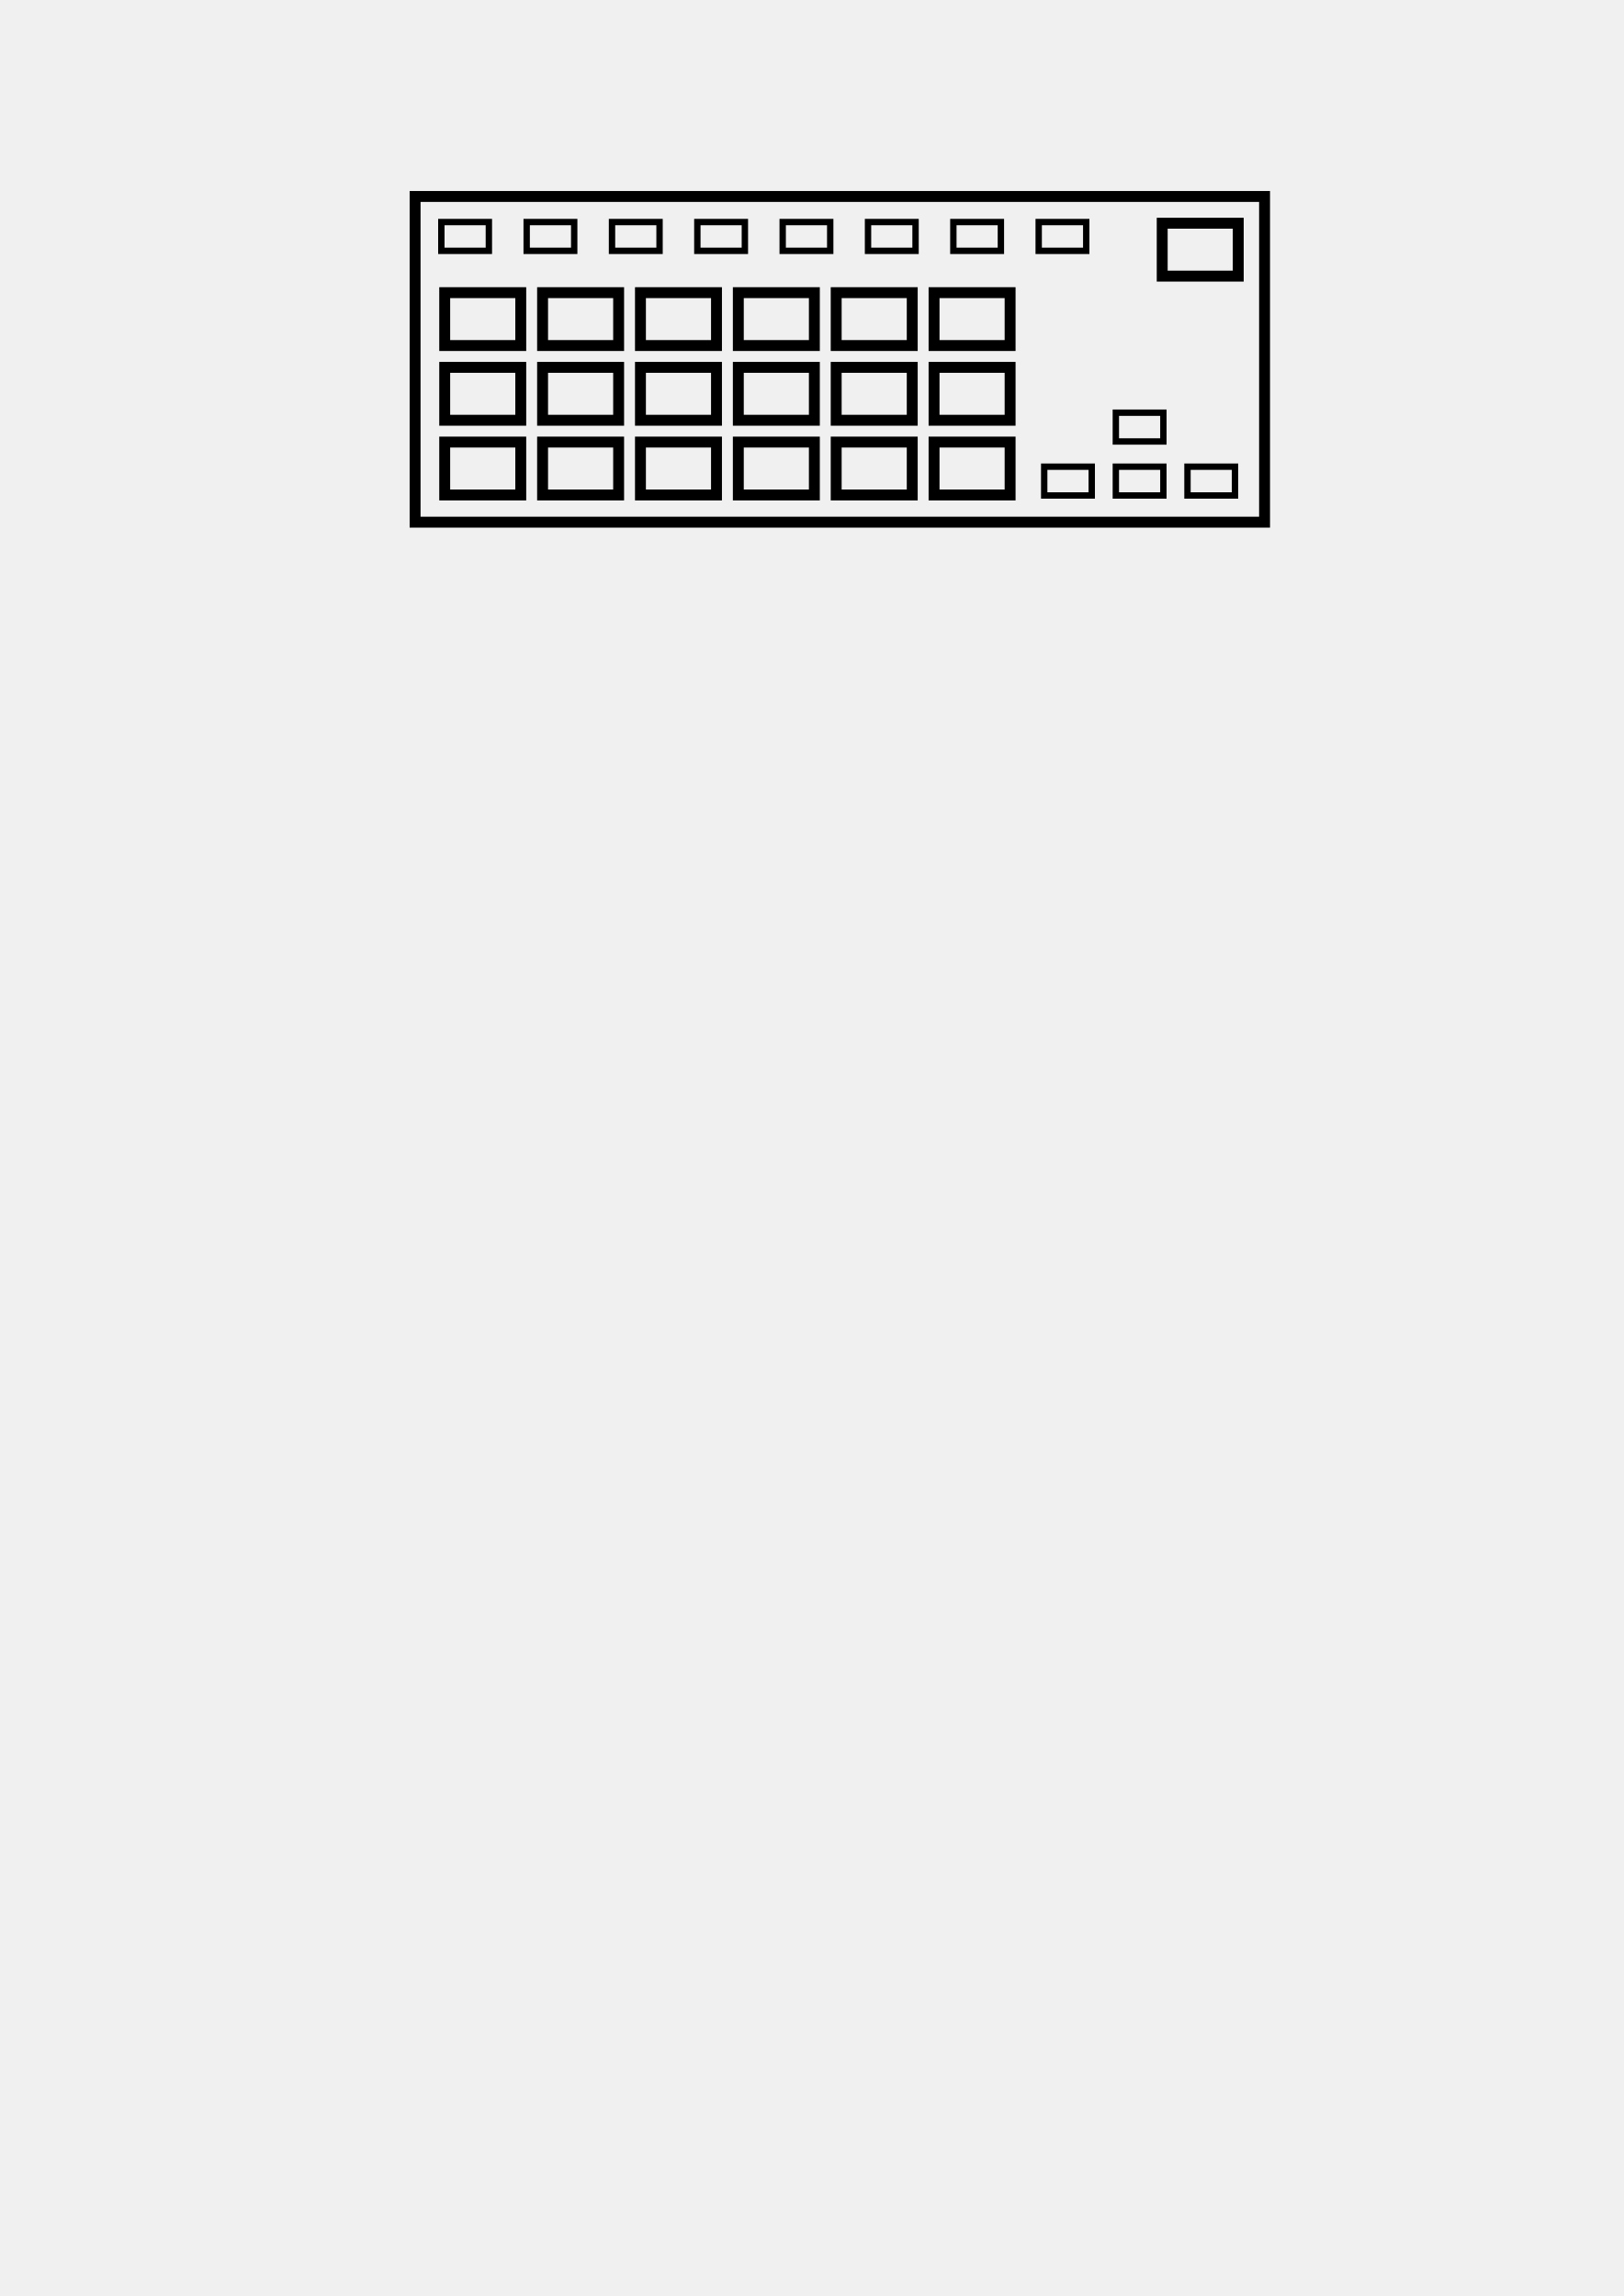
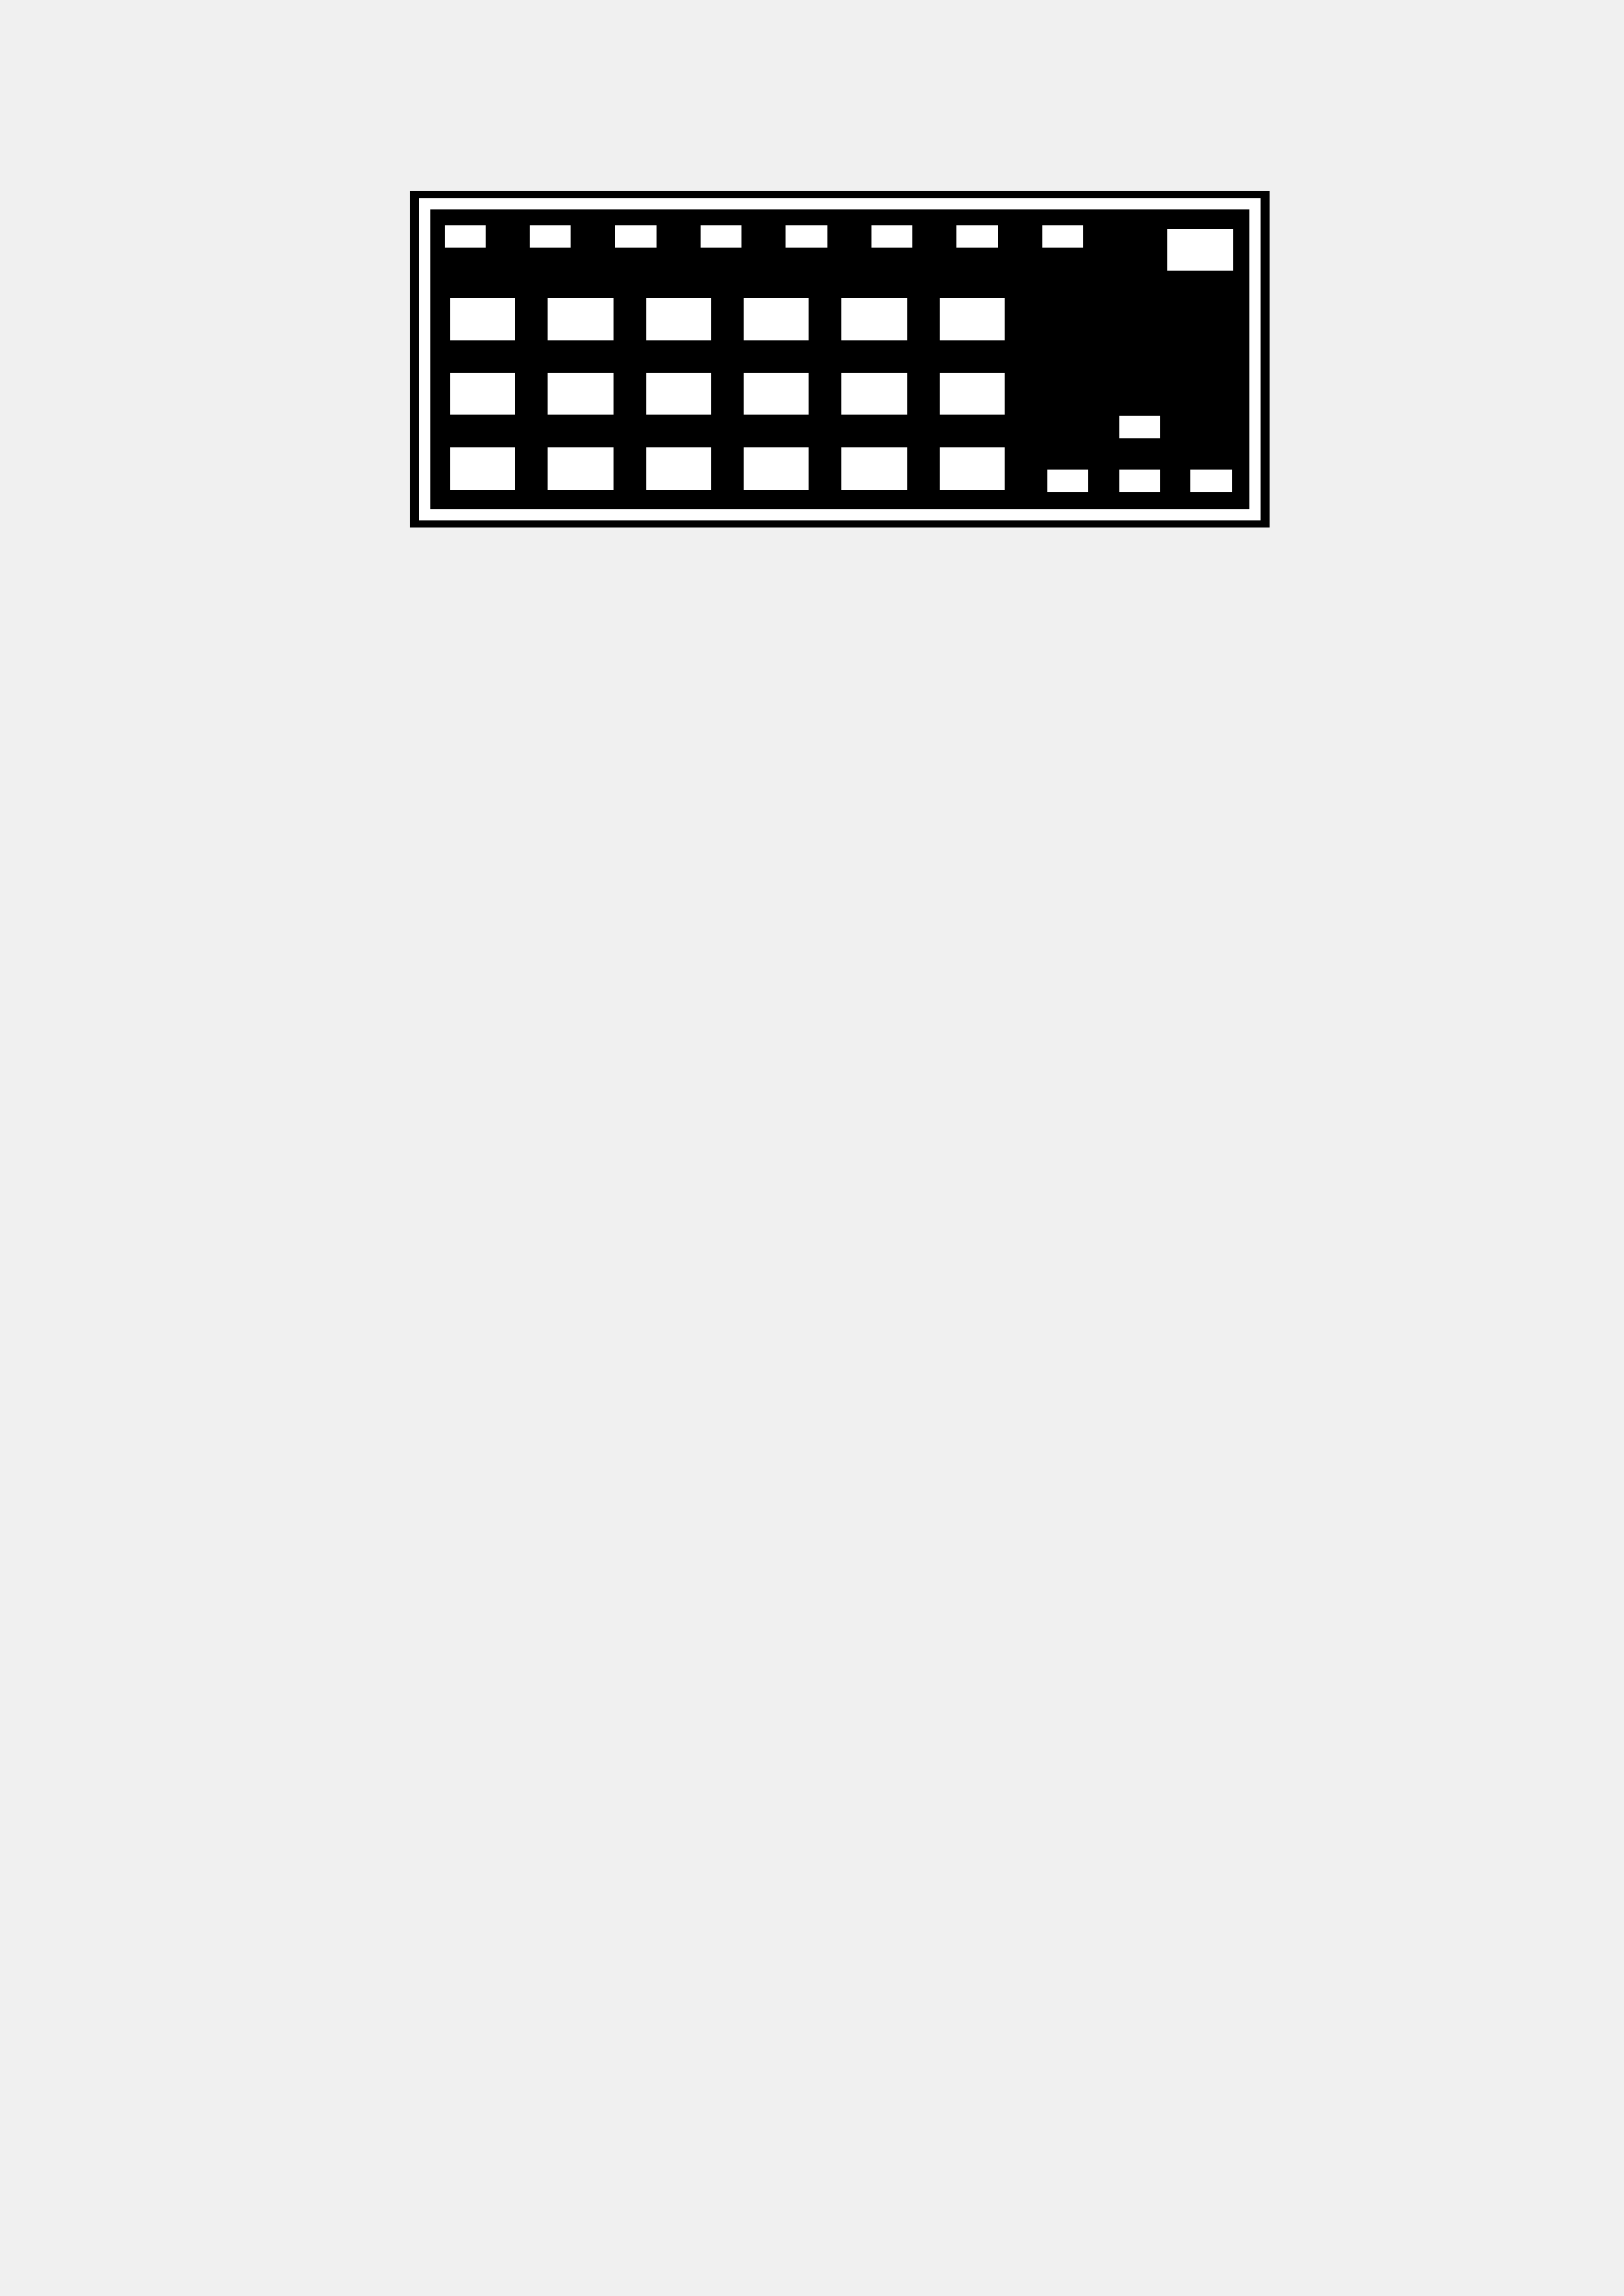
<svg xmlns="http://www.w3.org/2000/svg" width="210mm" height="297mm" viewBox="0 0 744.094 1052.362" id="svg4146" version="1.1">
  <defs id="defs4148" />
  <g id="layer1">
-     <rect style="fill:none;fill-opacity:1;stroke:#000000;stroke-width:5;stroke-miterlimit:4;stroke-dasharray:none;stroke-opacity:1" id="rect4694" width="389.286" height="149.286" x="190.225" y="90.048" />
-     <g id="g7259">
-       <rect y="134.134" x="203.798" height="24.244" width="34.85" id="rect6148" style="fill:none;fill-opacity:1;stroke:#000000;stroke-width:5;stroke-miterlimit:4;stroke-dasharray:none;stroke-opacity:1" />
-       <rect y="168.377" x="203.798" height="24.244" width="34.85" id="rect6148-6" style="fill:none;fill-opacity:1;stroke:#000000;stroke-width:5;stroke-miterlimit:4;stroke-dasharray:none;stroke-opacity:1" />
-       <rect y="202.621" x="203.798" height="24.244" width="34.85" id="rect6148-2" style="fill:none;fill-opacity:1;stroke:#000000;stroke-width:5;stroke-miterlimit:4;stroke-dasharray:none;stroke-opacity:1" />
-       <rect y="202.621" x="248.649" height="24.244" width="34.85" id="rect6148-66" style="fill:none;fill-opacity:1;stroke:#000000;stroke-width:5;stroke-miterlimit:4;stroke-dasharray:none;stroke-opacity:1" />
-       <rect y="168.377" x="248.649" height="24.244" width="34.85" id="rect6148-1" style="fill:none;fill-opacity:1;stroke:#000000;stroke-width:5;stroke-miterlimit:4;stroke-dasharray:none;stroke-opacity:1" />
-       <rect y="134.134" x="248.649" height="24.244" width="34.85" id="rect6148-0" style="fill:none;fill-opacity:1;stroke:#000000;stroke-width:5;stroke-miterlimit:4;stroke-dasharray:none;stroke-opacity:1" />
-       <rect y="134.134" x="293.499" height="24.244" width="34.85" id="rect6148-17" style="fill:none;fill-opacity:1;stroke:#000000;stroke-width:5;stroke-miterlimit:4;stroke-dasharray:none;stroke-opacity:1" />
-       <rect y="168.377" x="293.499" height="24.244" width="34.85" id="rect6148-9" style="fill:none;fill-opacity:1;stroke:#000000;stroke-width:5;stroke-miterlimit:4;stroke-dasharray:none;stroke-opacity:1" />
-       <rect y="202.621" x="293.499" height="24.244" width="34.85" id="rect6148-4" style="fill:none;fill-opacity:1;stroke:#000000;stroke-width:5;stroke-miterlimit:4;stroke-dasharray:none;stroke-opacity:1" />
-       <rect y="202.621" x="338.349" height="24.244" width="34.85" id="rect6148-7" style="fill:none;fill-opacity:1;stroke:#000000;stroke-width:5;stroke-miterlimit:4;stroke-dasharray:none;stroke-opacity:1" />
-       <rect y="168.377" x="338.349" height="24.244" width="34.85" id="rect6148-61" style="fill:none;fill-opacity:1;stroke:#000000;stroke-width:5;stroke-miterlimit:4;stroke-dasharray:none;stroke-opacity:1" />
-       <rect y="134.134" x="338.349" height="24.244" width="34.85" id="rect6148-11" style="fill:none;fill-opacity:1;stroke:#000000;stroke-width:5;stroke-miterlimit:4;stroke-dasharray:none;stroke-opacity:1" />
-       <rect y="134.134" x="383.199" height="24.244" width="34.85" id="rect6148-79" style="fill:none;fill-opacity:1;stroke:#000000;stroke-width:5;stroke-miterlimit:4;stroke-dasharray:none;stroke-opacity:1" />
-       <rect y="168.377" x="383.199" height="24.244" width="34.85" id="rect6148-63" style="fill:none;fill-opacity:1;stroke:#000000;stroke-width:5;stroke-miterlimit:4;stroke-dasharray:none;stroke-opacity:1" />
-       <rect y="202.621" x="383.199" height="24.244" width="34.85" id="rect6148-95" style="fill:none;fill-opacity:1;stroke:#000000;stroke-width:5;stroke-miterlimit:4;stroke-dasharray:none;stroke-opacity:1" />
-       <rect y="202.621" x="428.05" height="24.244" width="34.85" id="rect6148-3" style="fill:none;fill-opacity:1;stroke:#000000;stroke-width:5;stroke-miterlimit:4;stroke-dasharray:none;stroke-opacity:1" />
-       <rect y="168.377" x="428.05" height="24.244" width="34.85" id="rect6148-03" style="fill:none;fill-opacity:1;stroke:#000000;stroke-width:5;stroke-miterlimit:4;stroke-dasharray:none;stroke-opacity:1" />
-       <rect y="134.134" x="428.05" height="24.244" width="34.85" id="rect6148-31" style="fill:none;fill-opacity:1;stroke:#000000;stroke-width:5;stroke-miterlimit:4;stroke-dasharray:none;stroke-opacity:1" />
+     <rect style="fill:#000000;fill-opacity:1;stroke:#000000;stroke-width:5;stroke-miterlimit:4;stroke-dasharray:none;stroke-opacity:1" id="rect4694" width="389.286" height="149.286" x="190.225" y="90.048" />
+     <g id="g7259" style="fill:#ffffff;fill-opacity:1">
+       <rect y="134.134" x="203.798" height="24.244" width="34.85" id="rect6148" style="fill:#ffffff;fill-opacity:1;stroke:#000000;stroke-width:5;stroke-miterlimit:4;stroke-dasharray:none;stroke-opacity:1" />
+       <rect y="168.377" x="203.798" height="24.244" width="34.85" id="rect6148-6" style="fill:#ffffff;fill-opacity:1;stroke:#000000;stroke-width:5;stroke-miterlimit:4;stroke-dasharray:none;stroke-opacity:1" />
+       <rect y="202.621" x="203.798" height="24.244" width="34.85" id="rect6148-2" style="fill:#ffffff;fill-opacity:1;stroke:#000000;stroke-width:5;stroke-miterlimit:4;stroke-dasharray:none;stroke-opacity:1" />
+       <rect y="202.621" x="248.649" height="24.244" width="34.85" id="rect6148-66" style="fill:#ffffff;fill-opacity:1;stroke:#000000;stroke-width:5;stroke-miterlimit:4;stroke-dasharray:none;stroke-opacity:1" />
+       <rect y="168.377" x="248.649" height="24.244" width="34.85" id="rect6148-1" style="fill:#ffffff;fill-opacity:1;stroke:#000000;stroke-width:5;stroke-miterlimit:4;stroke-dasharray:none;stroke-opacity:1" />
+       <rect y="134.134" x="248.649" height="24.244" width="34.85" id="rect6148-0" style="fill:#ffffff;fill-opacity:1;stroke:#000000;stroke-width:5;stroke-miterlimit:4;stroke-dasharray:none;stroke-opacity:1" />
+       <rect y="134.134" x="293.499" height="24.244" width="34.85" id="rect6148-17" style="fill:#ffffff;fill-opacity:1;stroke:#000000;stroke-width:5;stroke-miterlimit:4;stroke-dasharray:none;stroke-opacity:1" />
+       <rect y="168.377" x="293.499" height="24.244" width="34.85" id="rect6148-9" style="fill:#ffffff;fill-opacity:1;stroke:#000000;stroke-width:5;stroke-miterlimit:4;stroke-dasharray:none;stroke-opacity:1" />
+       <rect y="202.621" x="293.499" height="24.244" width="34.85" id="rect6148-4" style="fill:#ffffff;fill-opacity:1;stroke:#000000;stroke-width:5;stroke-miterlimit:4;stroke-dasharray:none;stroke-opacity:1" />
+       <rect y="202.621" x="338.349" height="24.244" width="34.85" id="rect6148-7" style="fill:#ffffff;fill-opacity:1;stroke:#000000;stroke-width:5;stroke-miterlimit:4;stroke-dasharray:none;stroke-opacity:1" />
+       <rect y="168.377" x="338.349" height="24.244" width="34.85" id="rect6148-61" style="fill:#ffffff;fill-opacity:1;stroke:#000000;stroke-width:5;stroke-miterlimit:4;stroke-dasharray:none;stroke-opacity:1" />
+       <rect y="134.134" x="338.349" height="24.244" width="34.85" id="rect6148-11" style="fill:#ffffff;fill-opacity:1;stroke:#000000;stroke-width:5;stroke-miterlimit:4;stroke-dasharray:none;stroke-opacity:1" />
+       <rect y="134.134" x="383.199" height="24.244" width="34.85" id="rect6148-79" style="fill:#ffffff;fill-opacity:1;stroke:#000000;stroke-width:5;stroke-miterlimit:4;stroke-dasharray:none;stroke-opacity:1" />
+       <rect y="168.377" x="383.199" height="24.244" width="34.85" id="rect6148-63" style="fill:#ffffff;fill-opacity:1;stroke:#000000;stroke-width:5;stroke-miterlimit:4;stroke-dasharray:none;stroke-opacity:1" />
+       <rect y="202.621" x="383.199" height="24.244" width="34.85" id="rect6148-95" style="fill:#ffffff;fill-opacity:1;stroke:#000000;stroke-width:5;stroke-miterlimit:4;stroke-dasharray:none;stroke-opacity:1" />
+       <rect y="202.621" x="428.05" height="24.244" width="34.85" id="rect6148-3" style="fill:#ffffff;fill-opacity:1;stroke:#000000;stroke-width:5;stroke-miterlimit:4;stroke-dasharray:none;stroke-opacity:1" />
+       <rect y="168.377" x="428.05" height="24.244" width="34.85" id="rect6148-03" style="fill:#ffffff;fill-opacity:1;stroke:#000000;stroke-width:5;stroke-miterlimit:4;stroke-dasharray:none;stroke-opacity:1" />
+       <rect y="134.134" x="428.05" height="24.244" width="34.85" id="rect6148-31" style="fill:#ffffff;fill-opacity:1;stroke:#000000;stroke-width:5;stroke-miterlimit:4;stroke-dasharray:none;stroke-opacity:1" />
    </g>
-     <rect style="fill:none;fill-opacity:1;stroke:#000000;stroke-width:5;stroke-miterlimit:4;stroke-dasharray:none;stroke-opacity:1" id="rect6148-31-5" width="34.85" height="24.244" x="532.603" y="102.314" />
-     <rect style="fill:none;fill-opacity:1;stroke:#000000;stroke-width:2.916;stroke-miterlimit:4;stroke-dasharray:none;stroke-opacity:1" id="rect6148-31-5-3-7" width="21.782" height="13.195" x="478.528" y="213.904" />
-     <rect style="fill:none;fill-opacity:1;stroke:#000000;stroke-width:2.916;stroke-miterlimit:4;stroke-dasharray:none;stroke-opacity:1" id="rect6148-31-5-3-4" width="21.782" height="13.195" x="544.188" y="213.904" />
-     <rect style="fill:none;fill-opacity:1;stroke:#000000;stroke-width:2.916;stroke-miterlimit:4;stroke-dasharray:none;stroke-opacity:1" id="rect6148-31-5-3-46" width="21.782" height="13.195" x="511.358" y="213.904" />
-     <rect style="fill:none;fill-opacity:1;stroke:#000000;stroke-width:2.916;stroke-miterlimit:4;stroke-dasharray:none;stroke-opacity:1" id="rect6148-31-5-3-8" width="21.782" height="13.195" x="511.358" y="189.155" />
-     <rect style="fill:none;fill-opacity:1;stroke:#000000;stroke-width:2.916;stroke-miterlimit:4;stroke-dasharray:none;stroke-opacity:1" id="rect6148-31-5-3-8-5" width="21.782" height="13.195" x="202.251" y="101.777" />
-     <rect style="fill:none;fill-opacity:1;stroke:#000000;stroke-width:2.916;stroke-miterlimit:4;stroke-dasharray:none;stroke-opacity:1" id="rect6148-31-5-3-8-2" width="21.782" height="13.195" x="241.359" y="101.777" />
-     <rect style="fill:none;fill-opacity:1;stroke:#000000;stroke-width:2.916;stroke-miterlimit:4;stroke-dasharray:none;stroke-opacity:1" id="rect6148-31-5-3-8-28" width="21.782" height="13.195" x="280.466" y="101.777" />
-     <rect style="fill:none;fill-opacity:1;stroke:#000000;stroke-width:2.916;stroke-miterlimit:4;stroke-dasharray:none;stroke-opacity:1" id="rect6148-31-5-3-8-6" width="21.782" height="13.195" x="319.573" y="101.777" />
-     <rect style="fill:none;fill-opacity:1;stroke:#000000;stroke-width:2.916;stroke-miterlimit:4;stroke-dasharray:none;stroke-opacity:1" id="rect6148-31-5-3-8-9" width="21.782" height="13.195" x="358.681" y="101.777" />
-     <rect style="fill:none;fill-opacity:1;stroke:#000000;stroke-width:2.916;stroke-miterlimit:4;stroke-dasharray:none;stroke-opacity:1" id="rect6148-31-5-3-8-0" width="21.782" height="13.195" x="397.788" y="101.777" />
-     <rect style="fill:none;fill-opacity:1;stroke:#000000;stroke-width:2.916;stroke-miterlimit:4;stroke-dasharray:none;stroke-opacity:1" id="rect6148-31-5-3-8-4" width="21.782" height="13.195" x="436.895" y="101.777" />
-     <rect style="fill:none;fill-opacity:1;stroke:#000000;stroke-width:2.916;stroke-miterlimit:4;stroke-dasharray:none;stroke-opacity:1" id="rect6148-31-5-3-8-49" width="21.782" height="13.195" x="476.003" y="101.777" />
+     <rect style="fill:#ffffff;fill-opacity:1;stroke:#000000;stroke-width:5;stroke-miterlimit:4;stroke-dasharray:none;stroke-opacity:1" id="rect6148-31-5" width="34.85" height="24.244" x="532.603" y="102.314" />
+     <rect style="fill:#ffffff;fill-opacity:1;stroke:#000000;stroke-width:2.916;stroke-miterlimit:4;stroke-dasharray:none;stroke-opacity:1" id="rect6148-31-5-3-7" width="21.782" height="13.195" x="478.528" y="213.904" />
+     <rect style="fill:#ffffff;fill-opacity:1;stroke:#000000;stroke-width:2.916;stroke-miterlimit:4;stroke-dasharray:none;stroke-opacity:1" id="rect6148-31-5-3-4" width="21.782" height="13.195" x="544.188" y="213.904" />
+     <rect style="fill:#ffffff;fill-opacity:1;stroke:#000000;stroke-width:2.916;stroke-miterlimit:4;stroke-dasharray:none;stroke-opacity:1" id="rect6148-31-5-3-46" width="21.782" height="13.195" x="511.358" y="213.904" />
+     <rect style="fill:#ffffff;fill-opacity:1;stroke:#000000;stroke-width:2.916;stroke-miterlimit:4;stroke-dasharray:none;stroke-opacity:1" id="rect6148-31-5-3-8" width="21.782" height="13.195" x="511.358" y="189.155" />
+     <rect style="fill:#ffffff;fill-opacity:1;stroke:#000000;stroke-width:2.916;stroke-miterlimit:4;stroke-dasharray:none;stroke-opacity:1" id="rect6148-31-5-3-8-5" width="21.782" height="13.195" x="202.251" y="101.777" />
+     <rect style="fill:#ffffff;fill-opacity:1;stroke:#000000;stroke-width:2.916;stroke-miterlimit:4;stroke-dasharray:none;stroke-opacity:1" id="rect6148-31-5-3-8-2" width="21.782" height="13.195" x="241.359" y="101.777" />
+     <rect style="fill:#ffffff;fill-opacity:1;stroke:#000000;stroke-width:2.916;stroke-miterlimit:4;stroke-dasharray:none;stroke-opacity:1" id="rect6148-31-5-3-8-28" width="21.782" height="13.195" x="280.466" y="101.777" />
+     <rect style="fill:#ffffff;fill-opacity:1;stroke:#000000;stroke-width:2.916;stroke-miterlimit:4;stroke-dasharray:none;stroke-opacity:1" id="rect6148-31-5-3-8-6" width="21.782" height="13.195" x="319.573" y="101.777" />
+     <rect style="fill:#ffffff;fill-opacity:1;stroke:#000000;stroke-width:2.916;stroke-miterlimit:4;stroke-dasharray:none;stroke-opacity:1" id="rect6148-31-5-3-8-9" width="21.782" height="13.195" x="358.681" y="101.777" />
+     <rect style="fill:#ffffff;fill-opacity:1;stroke:#000000;stroke-width:2.916;stroke-miterlimit:4;stroke-dasharray:none;stroke-opacity:1" id="rect6148-31-5-3-8-0" width="21.782" height="13.195" x="397.788" y="101.777" />
+     <rect style="fill:#ffffff;fill-opacity:1;stroke:#000000;stroke-width:2.916;stroke-miterlimit:4;stroke-dasharray:none;stroke-opacity:1" id="rect6148-31-5-3-8-4" width="21.782" height="13.195" x="436.895" y="101.777" />
+     <rect style="fill:#ffffff;fill-opacity:1;stroke:#000000;stroke-width:2.916;stroke-miterlimit:4;stroke-dasharray:none;stroke-opacity:1" id="rect6148-31-5-3-8-49" width="21.782" height="13.195" x="476.003" y="101.777" />
+     <rect style="fill:none;fill-opacity:1;stroke:#ffffff;stroke-width:5.159;stroke-miterlimit:4;stroke-dasharray:none;stroke-opacity:1" id="rect8315" width="380.669" height="142.273" x="194.534" y="93.554" />
  </g>
</svg>
